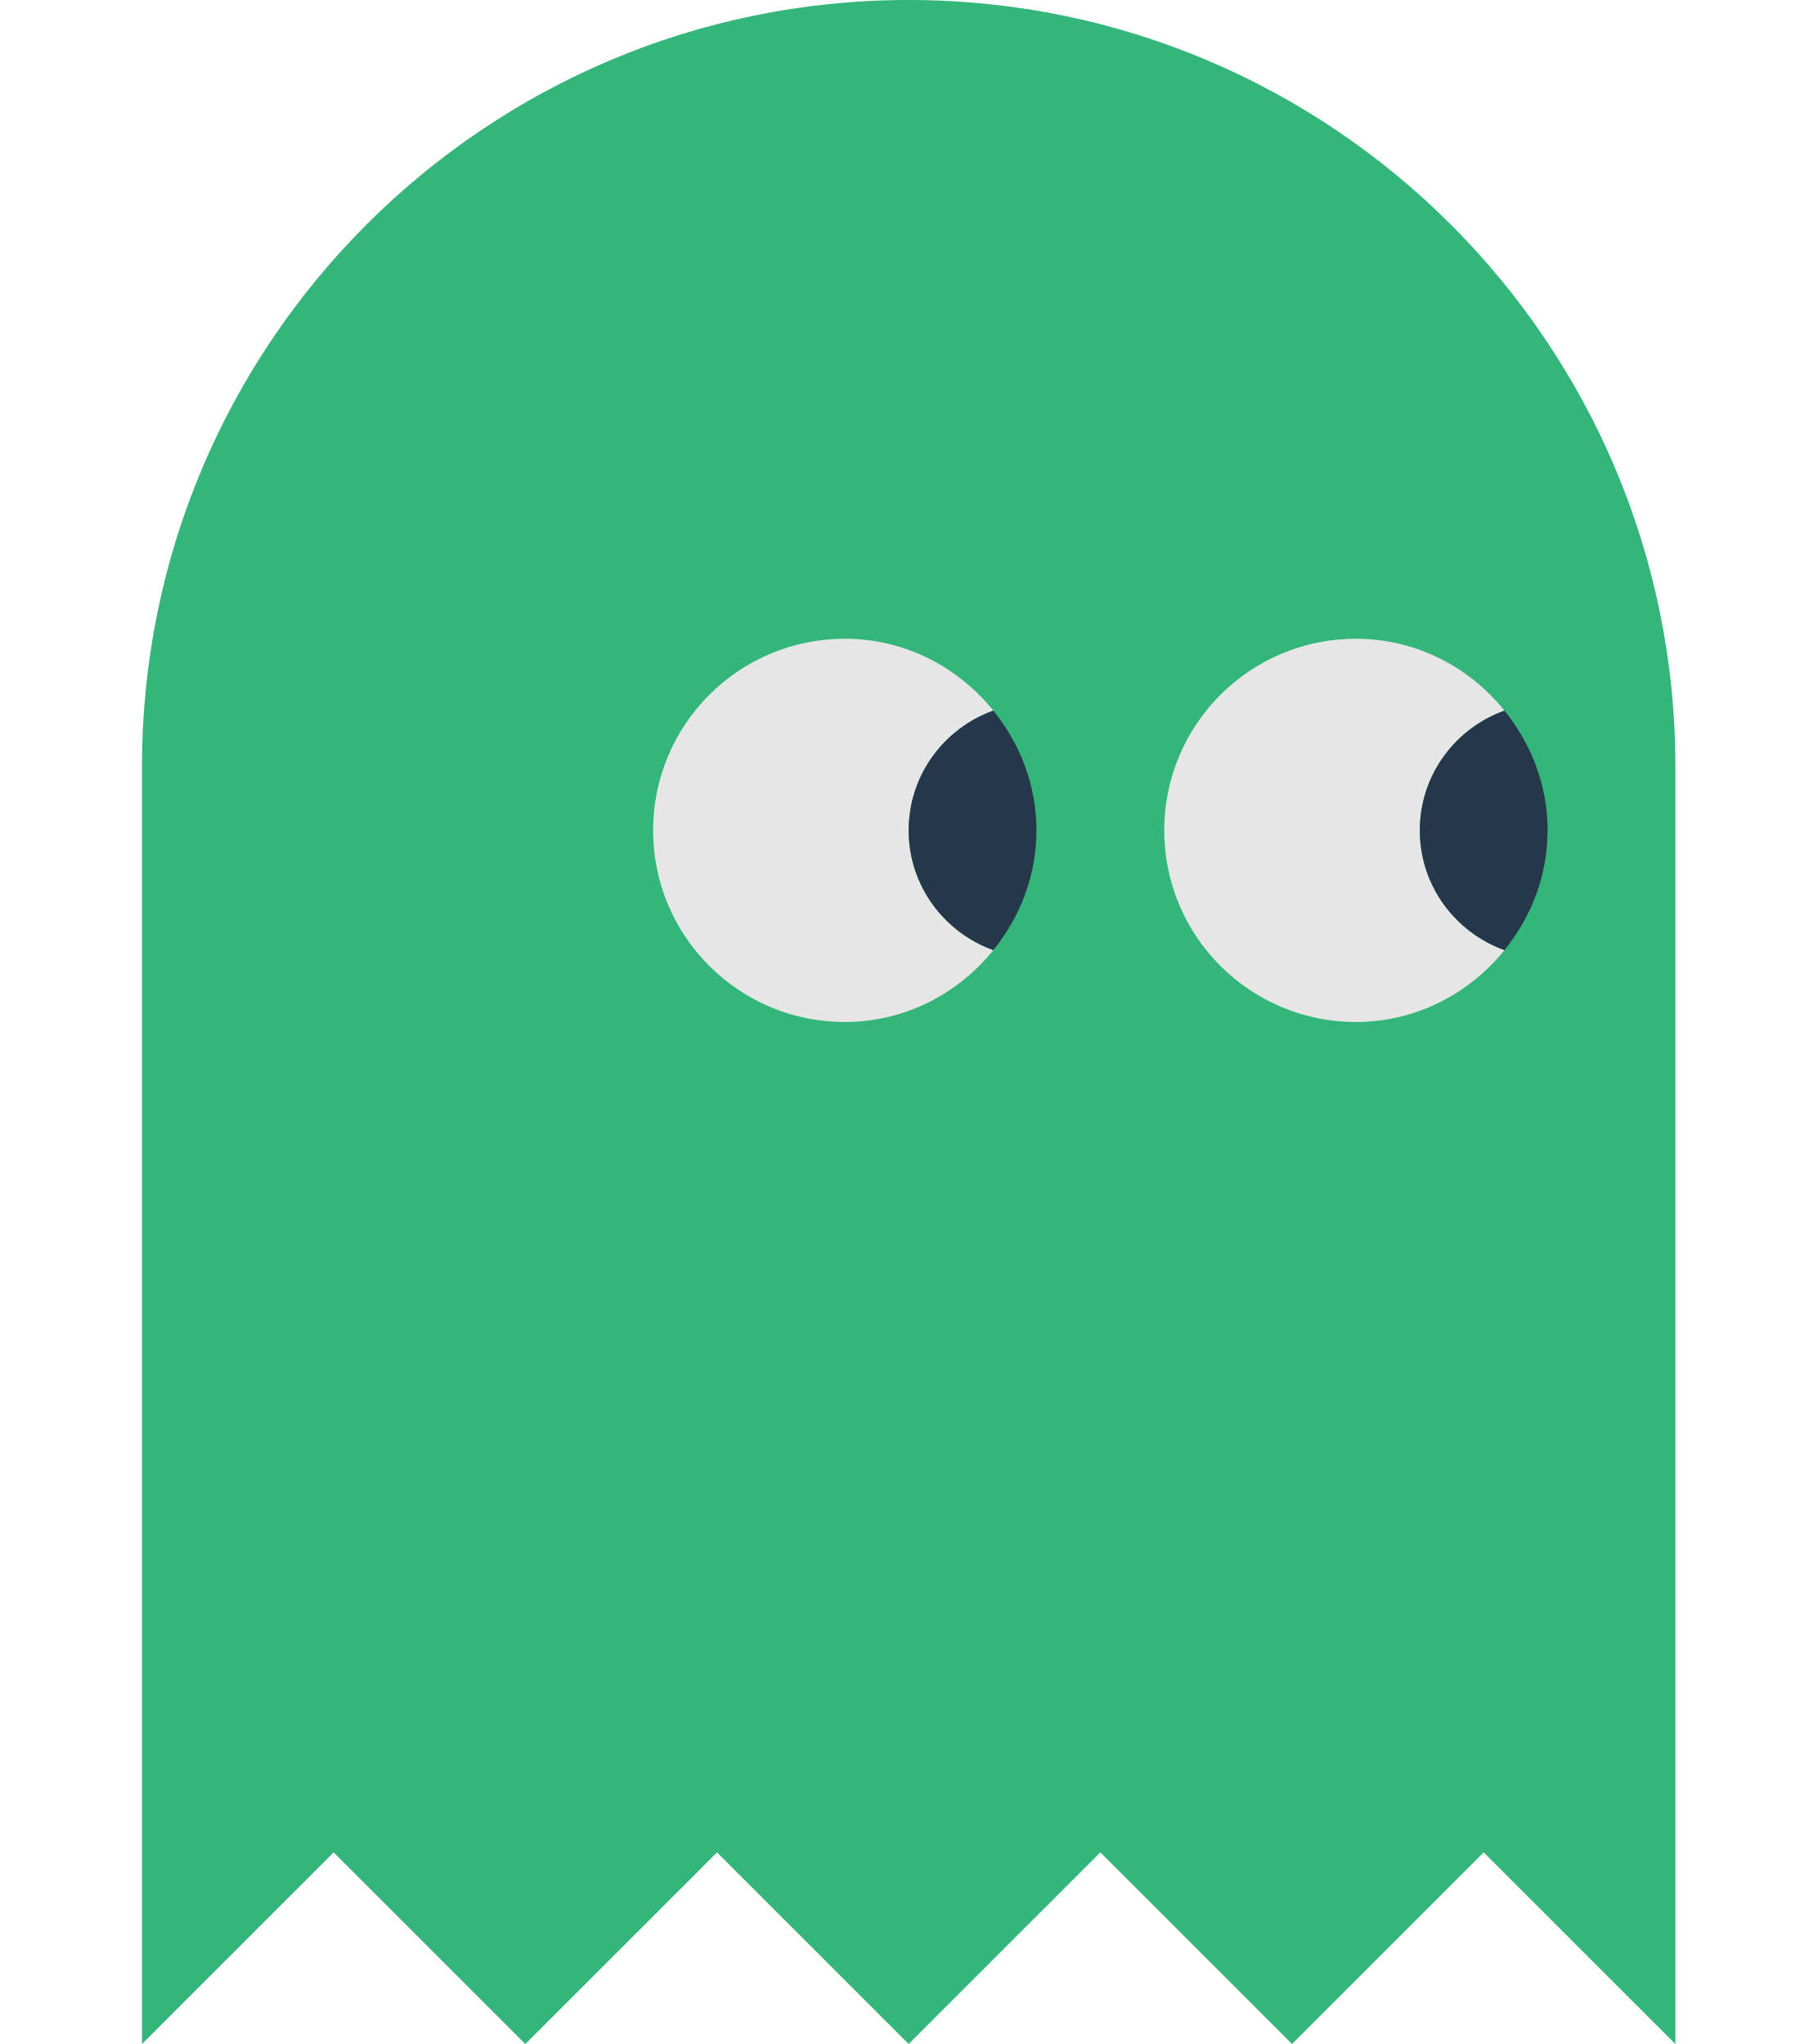
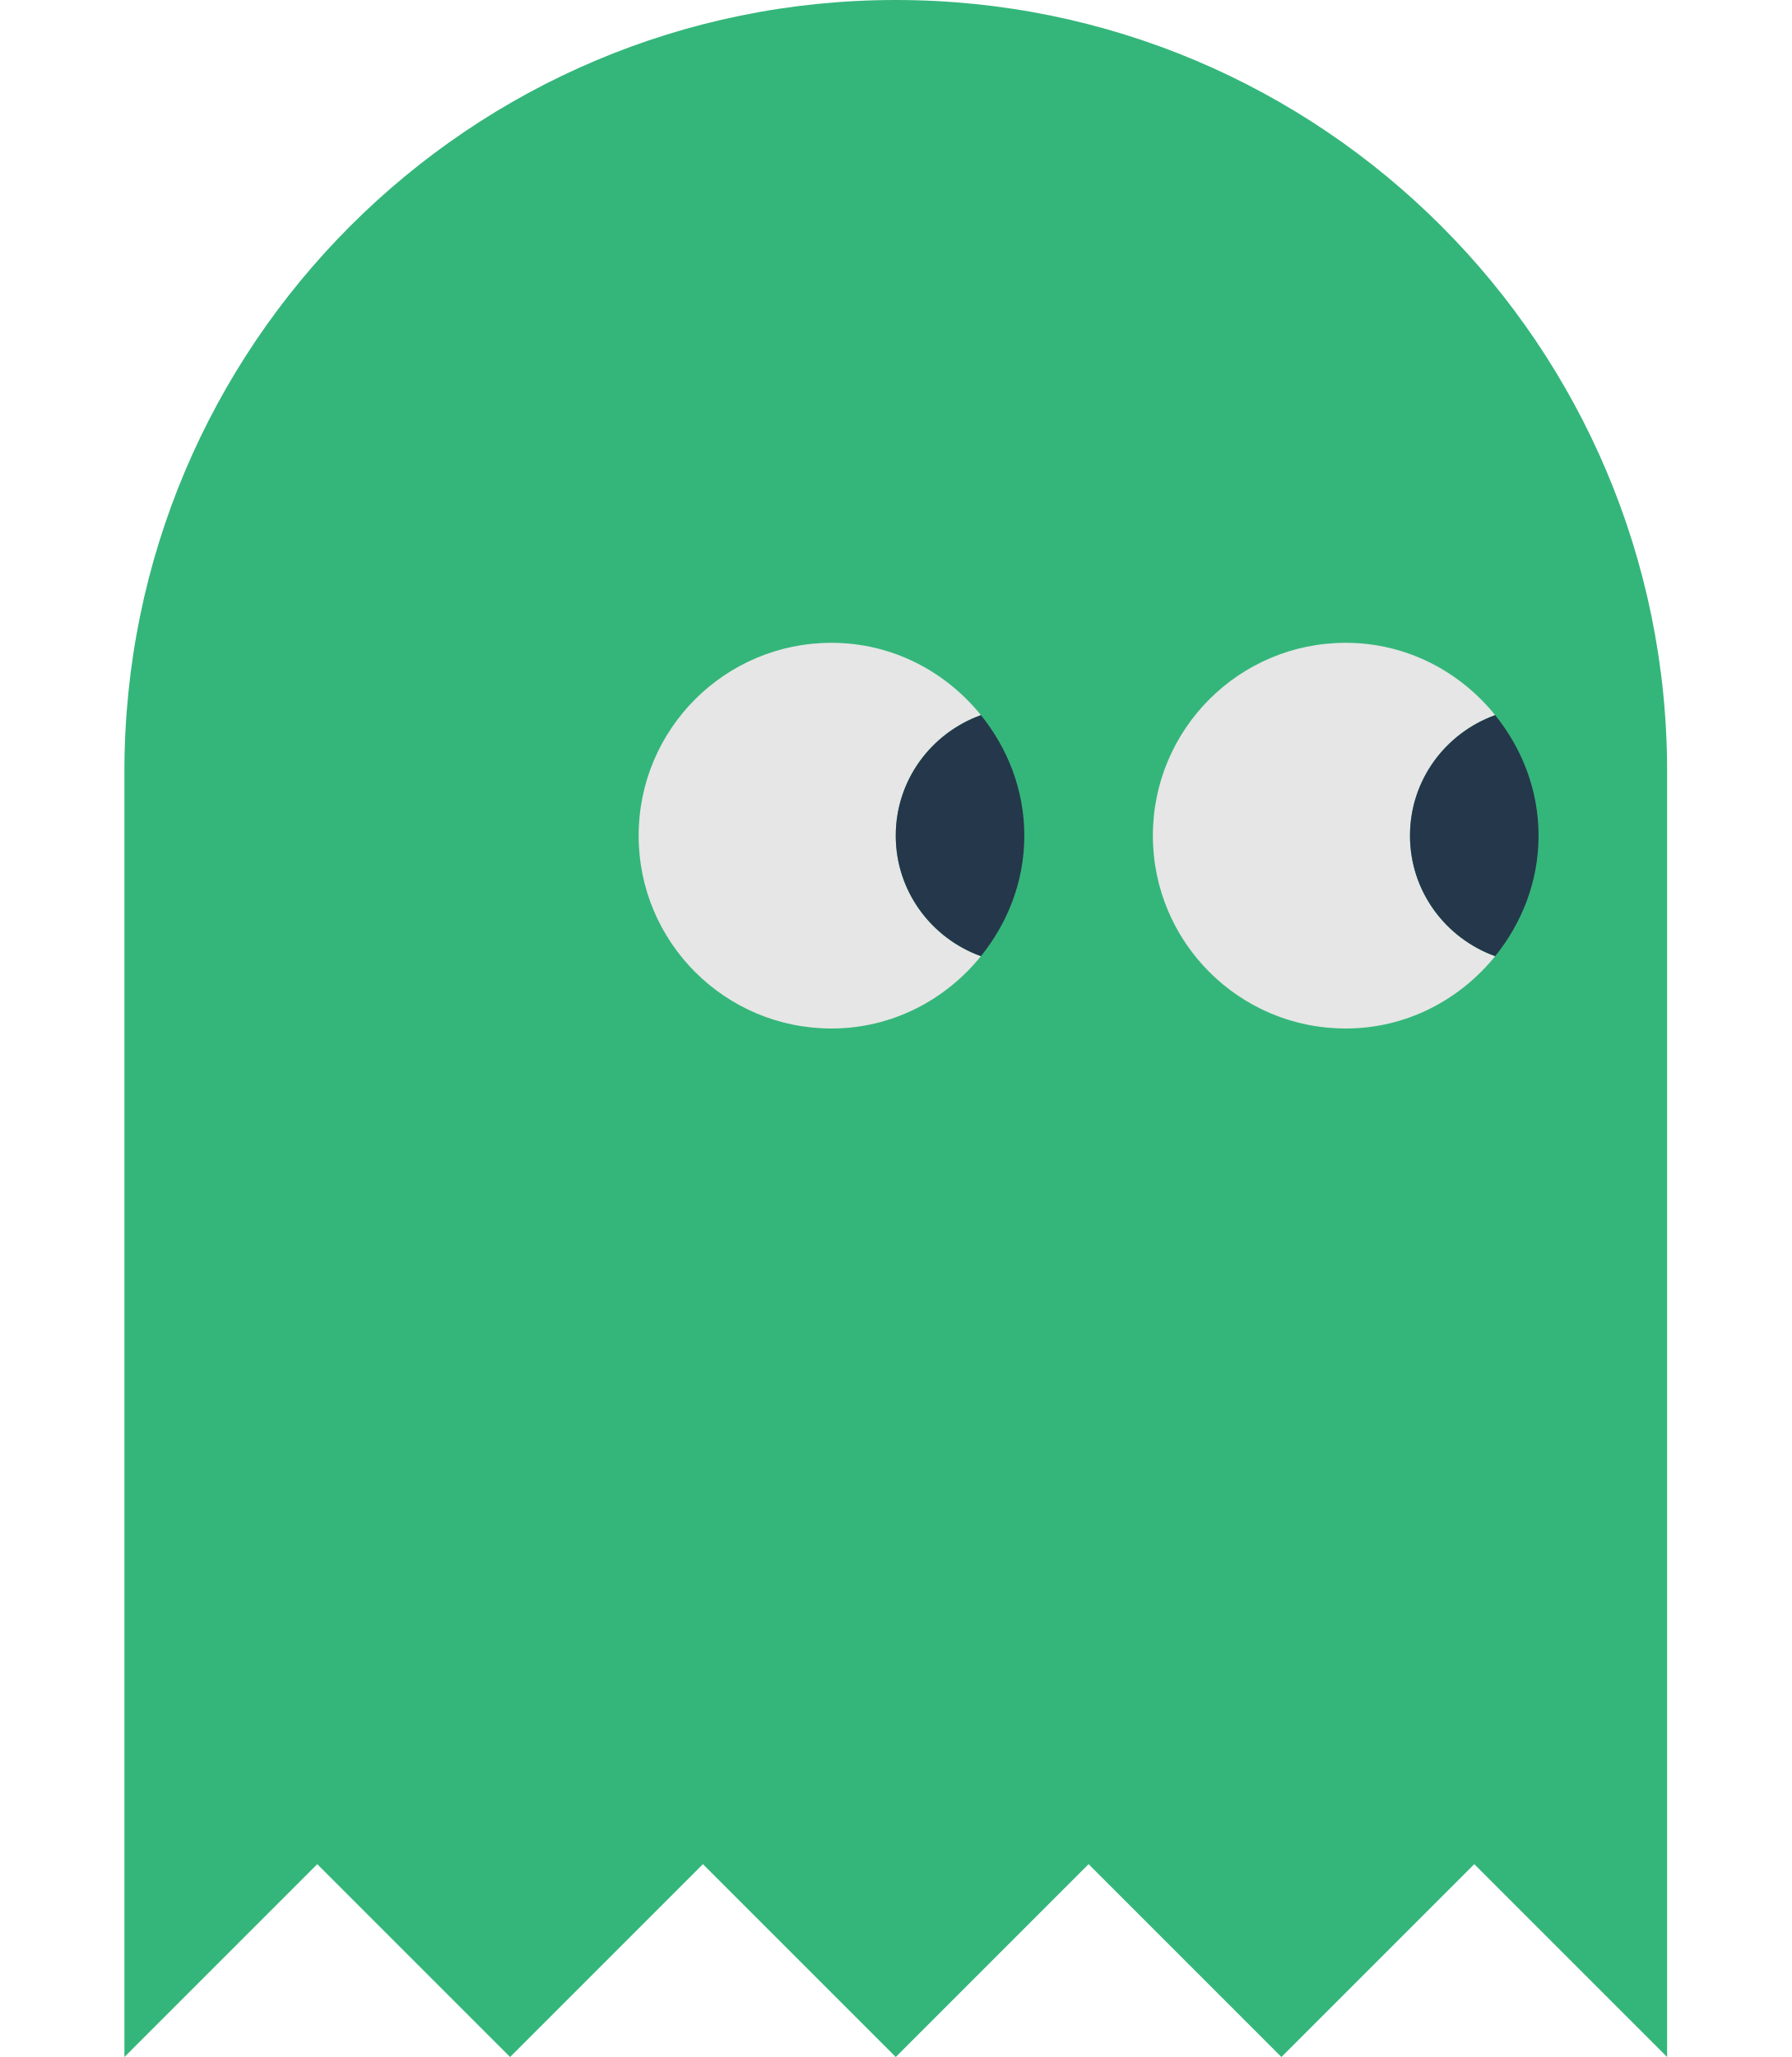
- <svg xmlns="http://www.w3.org/2000/svg" enable-background="new 0 0 24 32" height="72" overflow="visible" viewBox="0 0 24 32" width="64" xml:space="preserve">
+ <svg xmlns="http://www.w3.org/2000/svg" enable-background="new 0 0 24 32" height="62" overflow="visible" viewBox="0 0 24 32" width="54" xml:space="preserve">
  <g>
    <g id="Layer_2">
      <g id="Green_x5F_pacman_ghost">
        <path d="M12,0C5.373,0,0,5.373,0,12v20l3-3l3,3l3-3l3,3l3-3l3,3l3-3l3,3V12        C24,5.373,18.627,0,12,0z" fill="#34B67A" id="Body" />
        <path d="M21.325,11.125C20.775,10.444,19.943,10,19,10        c-1.657,0-3,1.343-3,3s1.343,3,3,3c0.943,0,1.775-0.445,2.325-1.125C20.555,14.597,20,13.866,20,13        S20.554,11.403,21.325,11.125z" fill="#E6E6E6" id="Right_x5F_eye" />
        <path d="M13.325,11.125C12.775,10.444,11.943,10,11,10        c-1.657,0-3,1.343-3,3s1.343,3,3,3c0.943,0,1.775-0.445,2.325-1.125C12.555,14.597,12,13.866,12,13        S12.554,11.403,13.325,11.125z" fill="#E6E6E6" id="Left_x5F_eye" />
        <path d="M22,13c0-0.713-0.26-1.36-0.675-1.875        C20.554,11.403,20,12.134,20,13s0.555,1.597,1.325,1.875C21.74,14.36,22,13.713,22,13z" fill="#25374B" id="Right_x5F_eyeball" />
        <path d="M14,13c0-0.713-0.26-1.36-0.675-1.875        C12.554,11.403,12,12.134,12,13s0.555,1.597,1.325,1.875C13.74,14.36,14,13.713,14,13z" fill="#25374B" id="Left_x5F_eyeball" />
      </g>
    </g>
  </g>
</svg>
